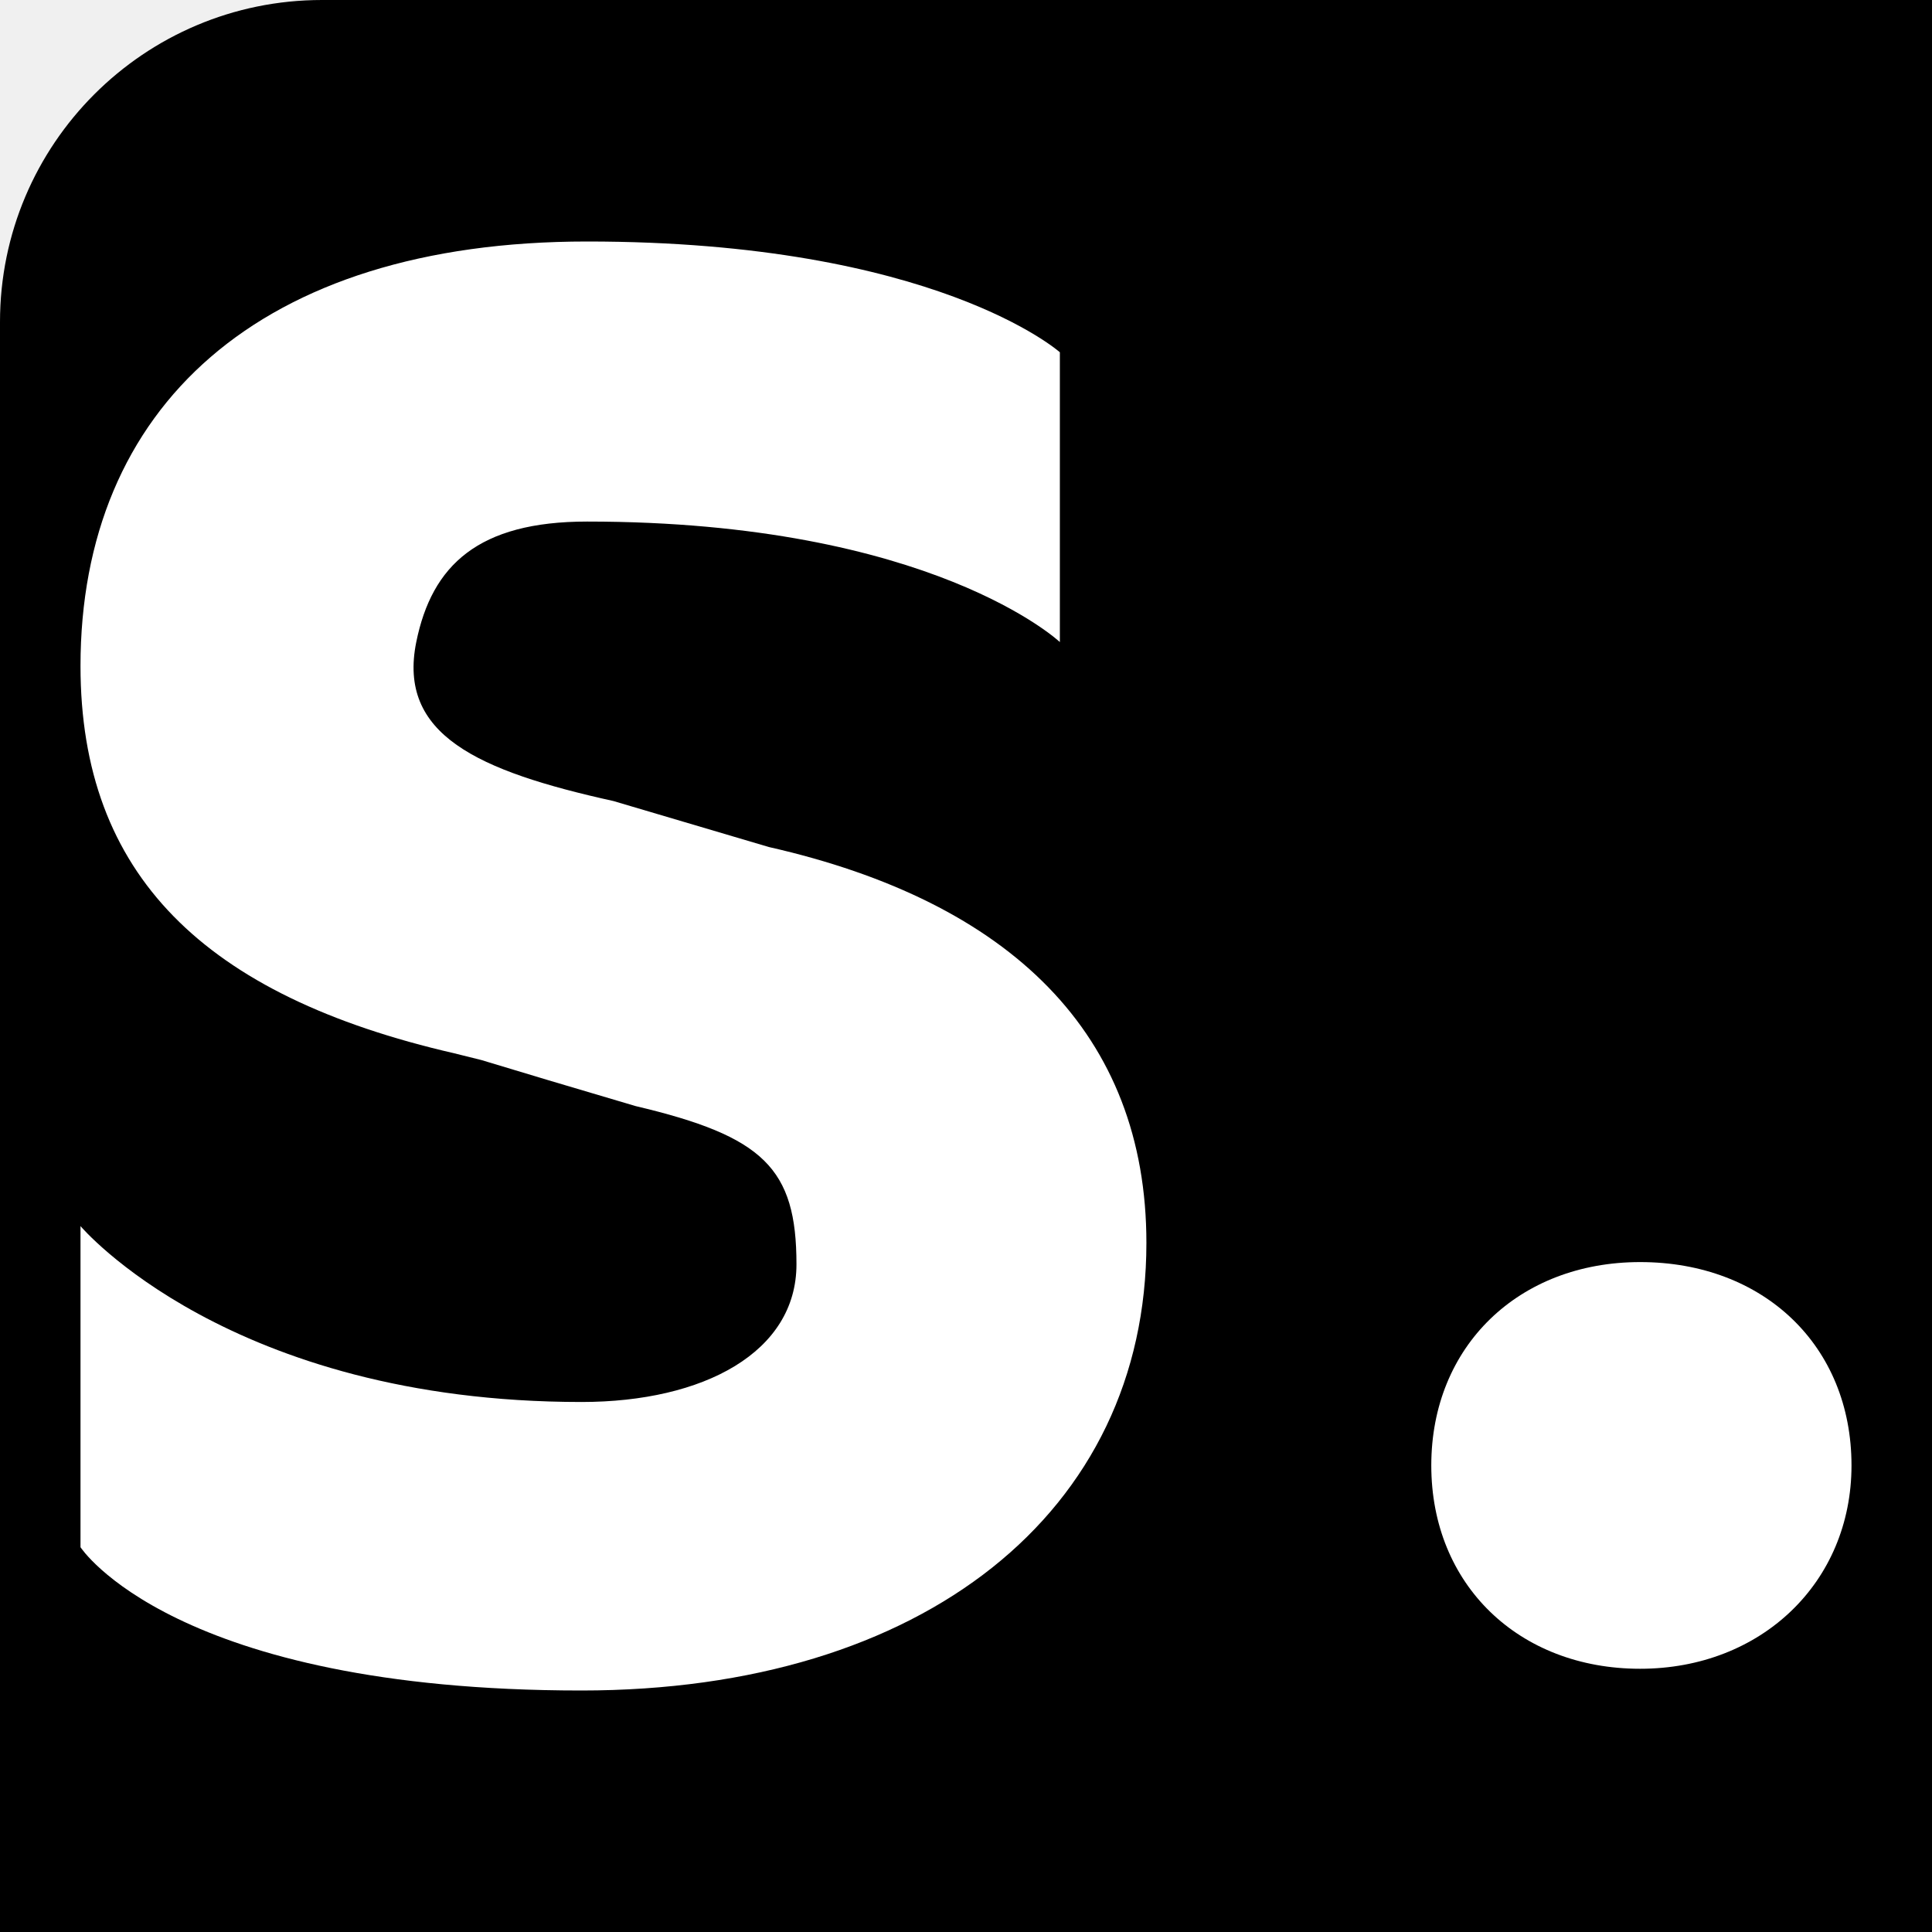
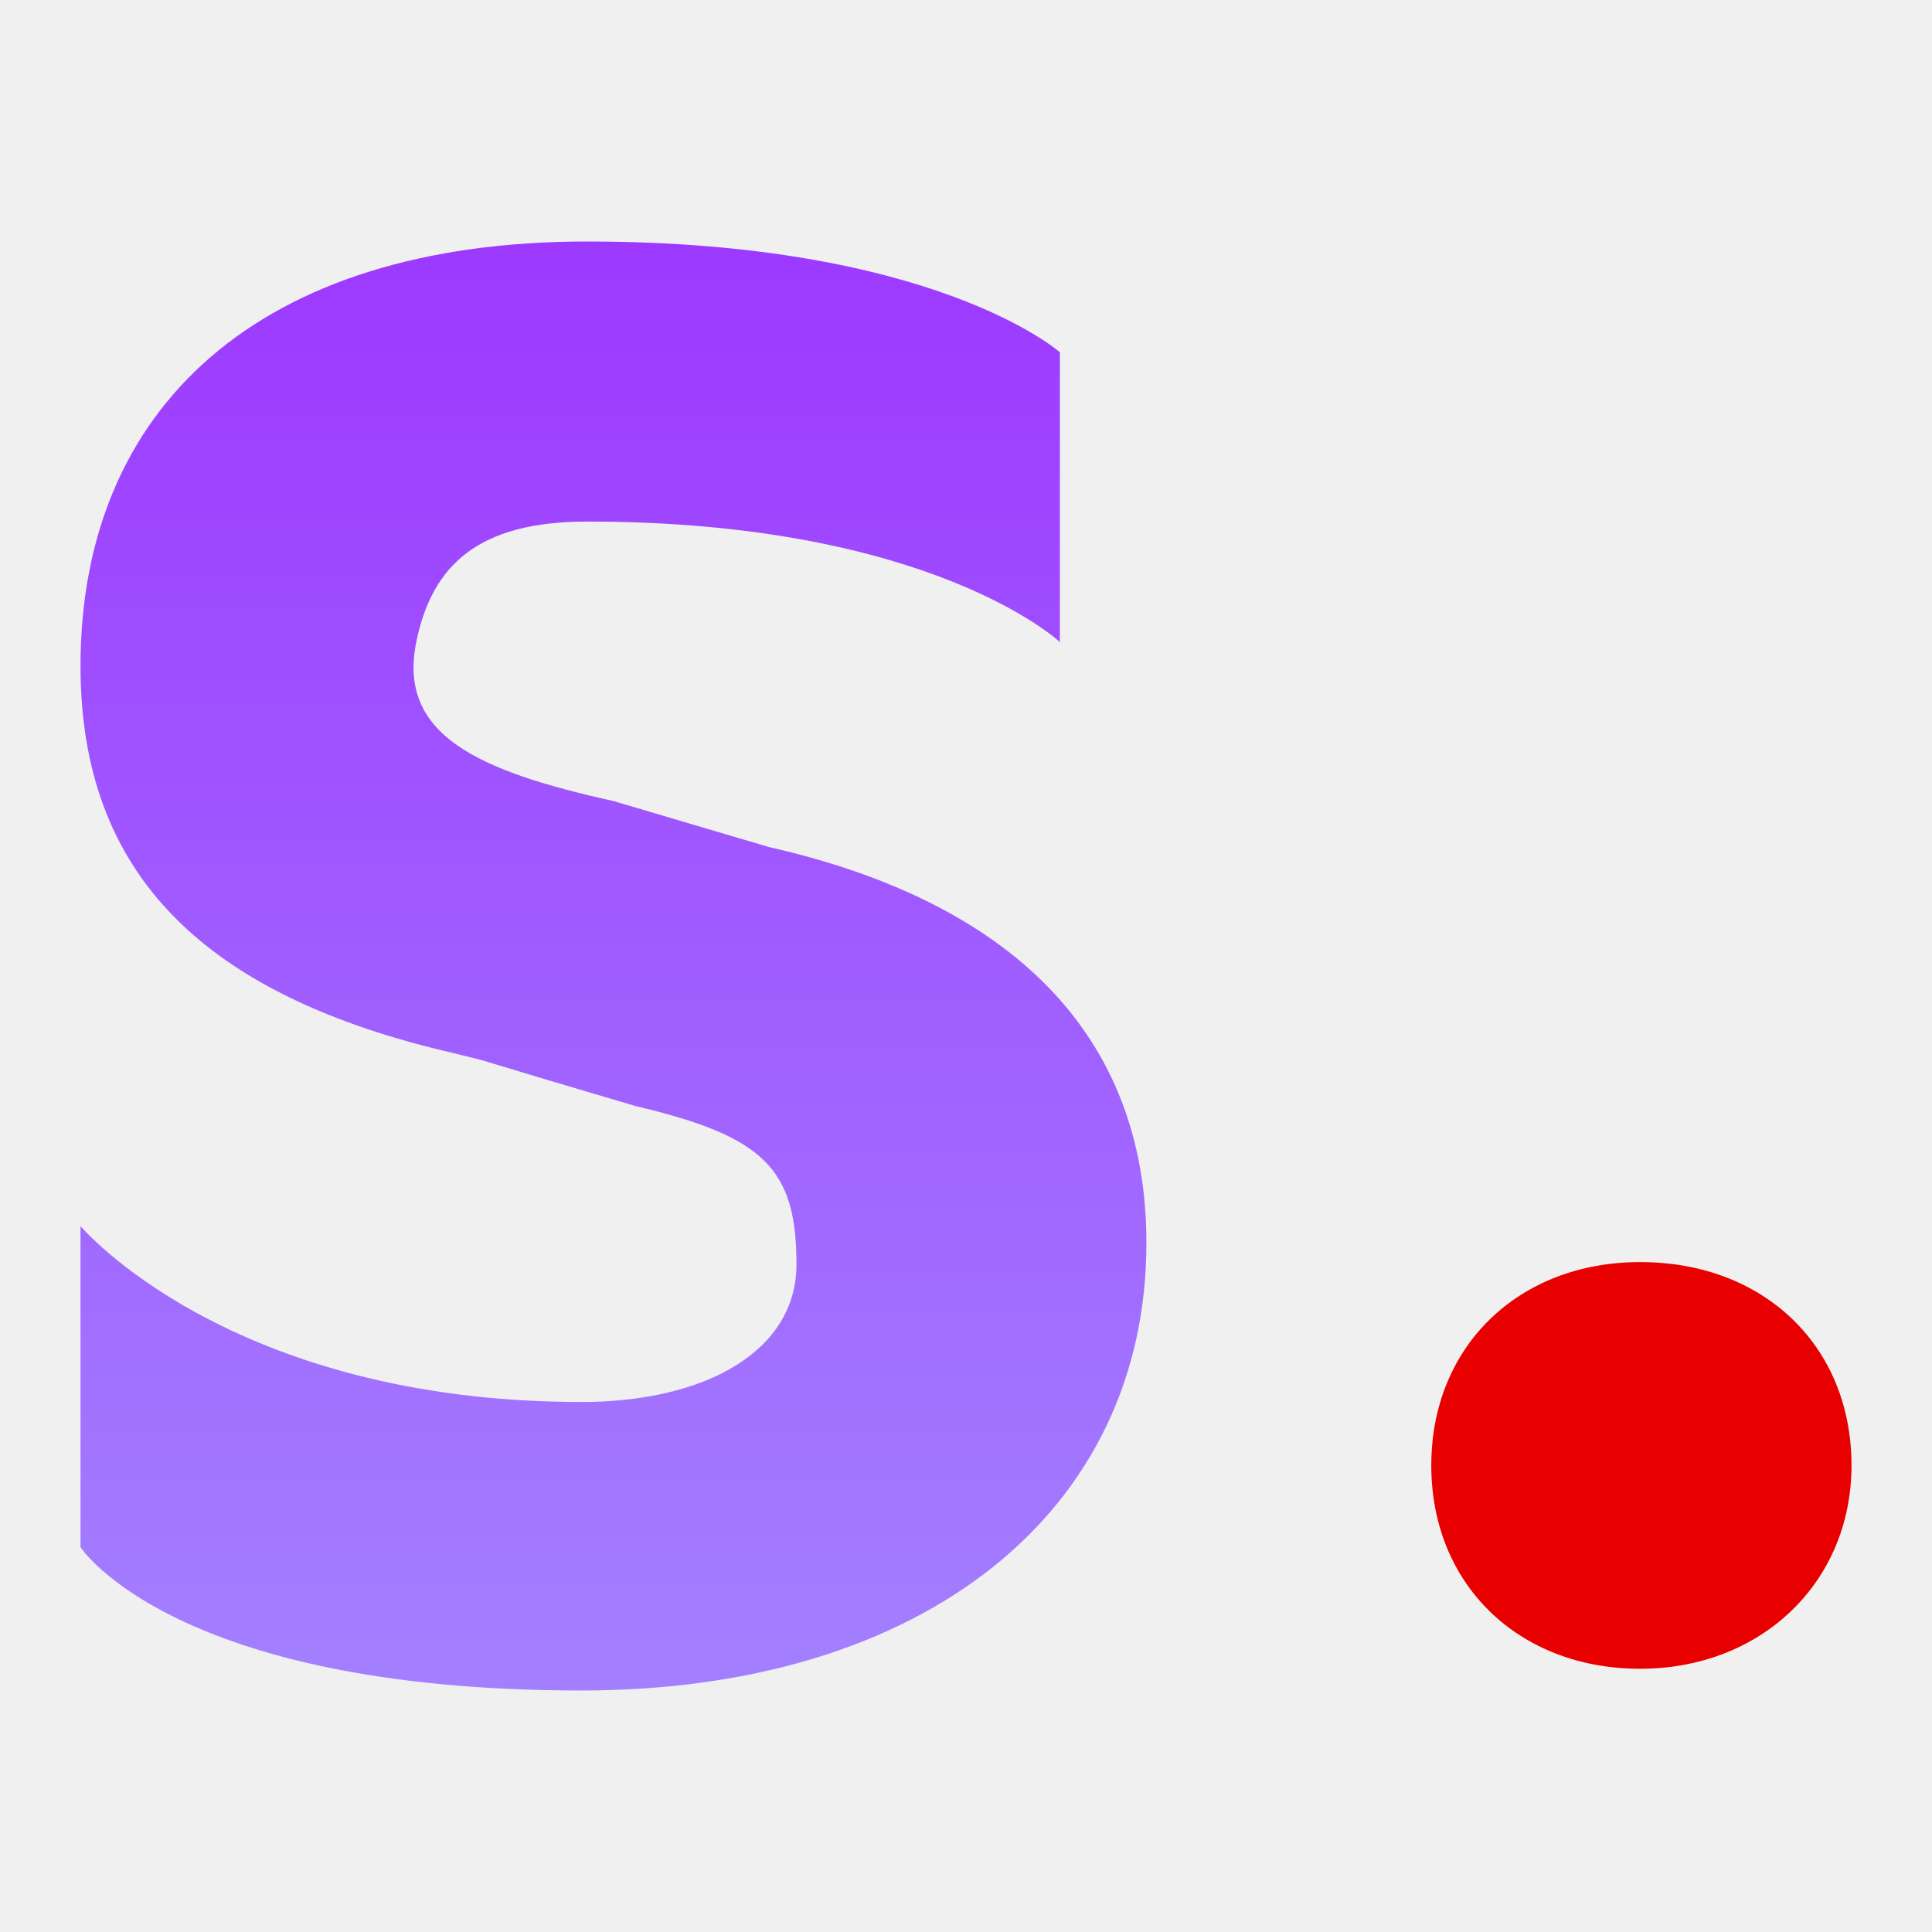
<svg xmlns="http://www.w3.org/2000/svg" height="48" viewBox="0 0 24 24" width="48" preserveAspectRatio="xMidYMid meet">
-   <rect width="48" height="48" fill="black" rx="4" />
-   <path fill="white" d="M7.223 21c4.252 0 7.018-2.22 7.018-5.56 0-2.59-1.682-4.236-4.69-4.918l-1.93-.571c-1.694-.375-2.683-.825-2.45-1.975.194-.957.773-1.497 2.122-1.497 4.285 0 5.873 1.497 5.873 1.497v-3.6S11.62 3 7.293 3C3.213 3 1 5.07 1 8.273c0 2.59 1.534 4.097 4.645 4.812l.334.083c.473.144 1.112.335 1.916.572 1.59.375 1.999.773 1.999 1.966 0 1.09-1.15 1.71-2.67 1.71C2.841 17.416 1 15.231 1 15.231v3.989S2.152 21 7.223 21z" />
-   <path fill="white" d="M20.374 20.73c1.505 0 2.626-1.073 2.626-2.526 0-1.484-1.089-2.526-2.626-2.526-1.505 0-2.594 1.042-2.594 2.526 0 1.484 1.089 2.526 2.594 2.526z" />
+   <path d="M7.223 21c4.252 0 7.018-2.22 7.018-5.56 0-2.59-1.682-4.236-4.69-4.918l-1.93-.571c-1.694-.375-2.683-.825-2.45-1.975.194-.957.773-1.497 2.122-1.497 4.285 0 5.873 1.497 5.873 1.497v-3.6S11.62 3 7.293 3C3.213 3 1 5.07 1 8.273c0 2.59 1.534 4.097 4.645 4.812l.334.083c.473.144 1.112.335 1.916.572 1.59.375 1.999.773 1.999 1.966 0 1.09-1.15 1.71-2.67 1.71C2.841 17.416 1 15.231 1 15.231v3.989S2.152 21 7.223 21z" fill="url(#lobe-icons-stability-_R_0_)" />
+   <path d="M20.374 20.73c1.505 0 2.626-1.073 2.626-2.526 0-1.484-1.089-2.526-2.626-2.526-1.505 0-2.594 1.042-2.594 2.526 0 1.484 1.089 2.526 2.594 2.526z" fill="#E80000" />
+   <defs>
+     <linearGradient id="lobe-icons-stability-_R_0_" x1="50%" x2="50%" y1="0%" y2="100%">
+       <stop offset="0%" stop-color="#9D39FF" />
+       <stop offset="100%" stop-color="#A380FF" />
+     </linearGradient>
+   </defs>
</svg>
